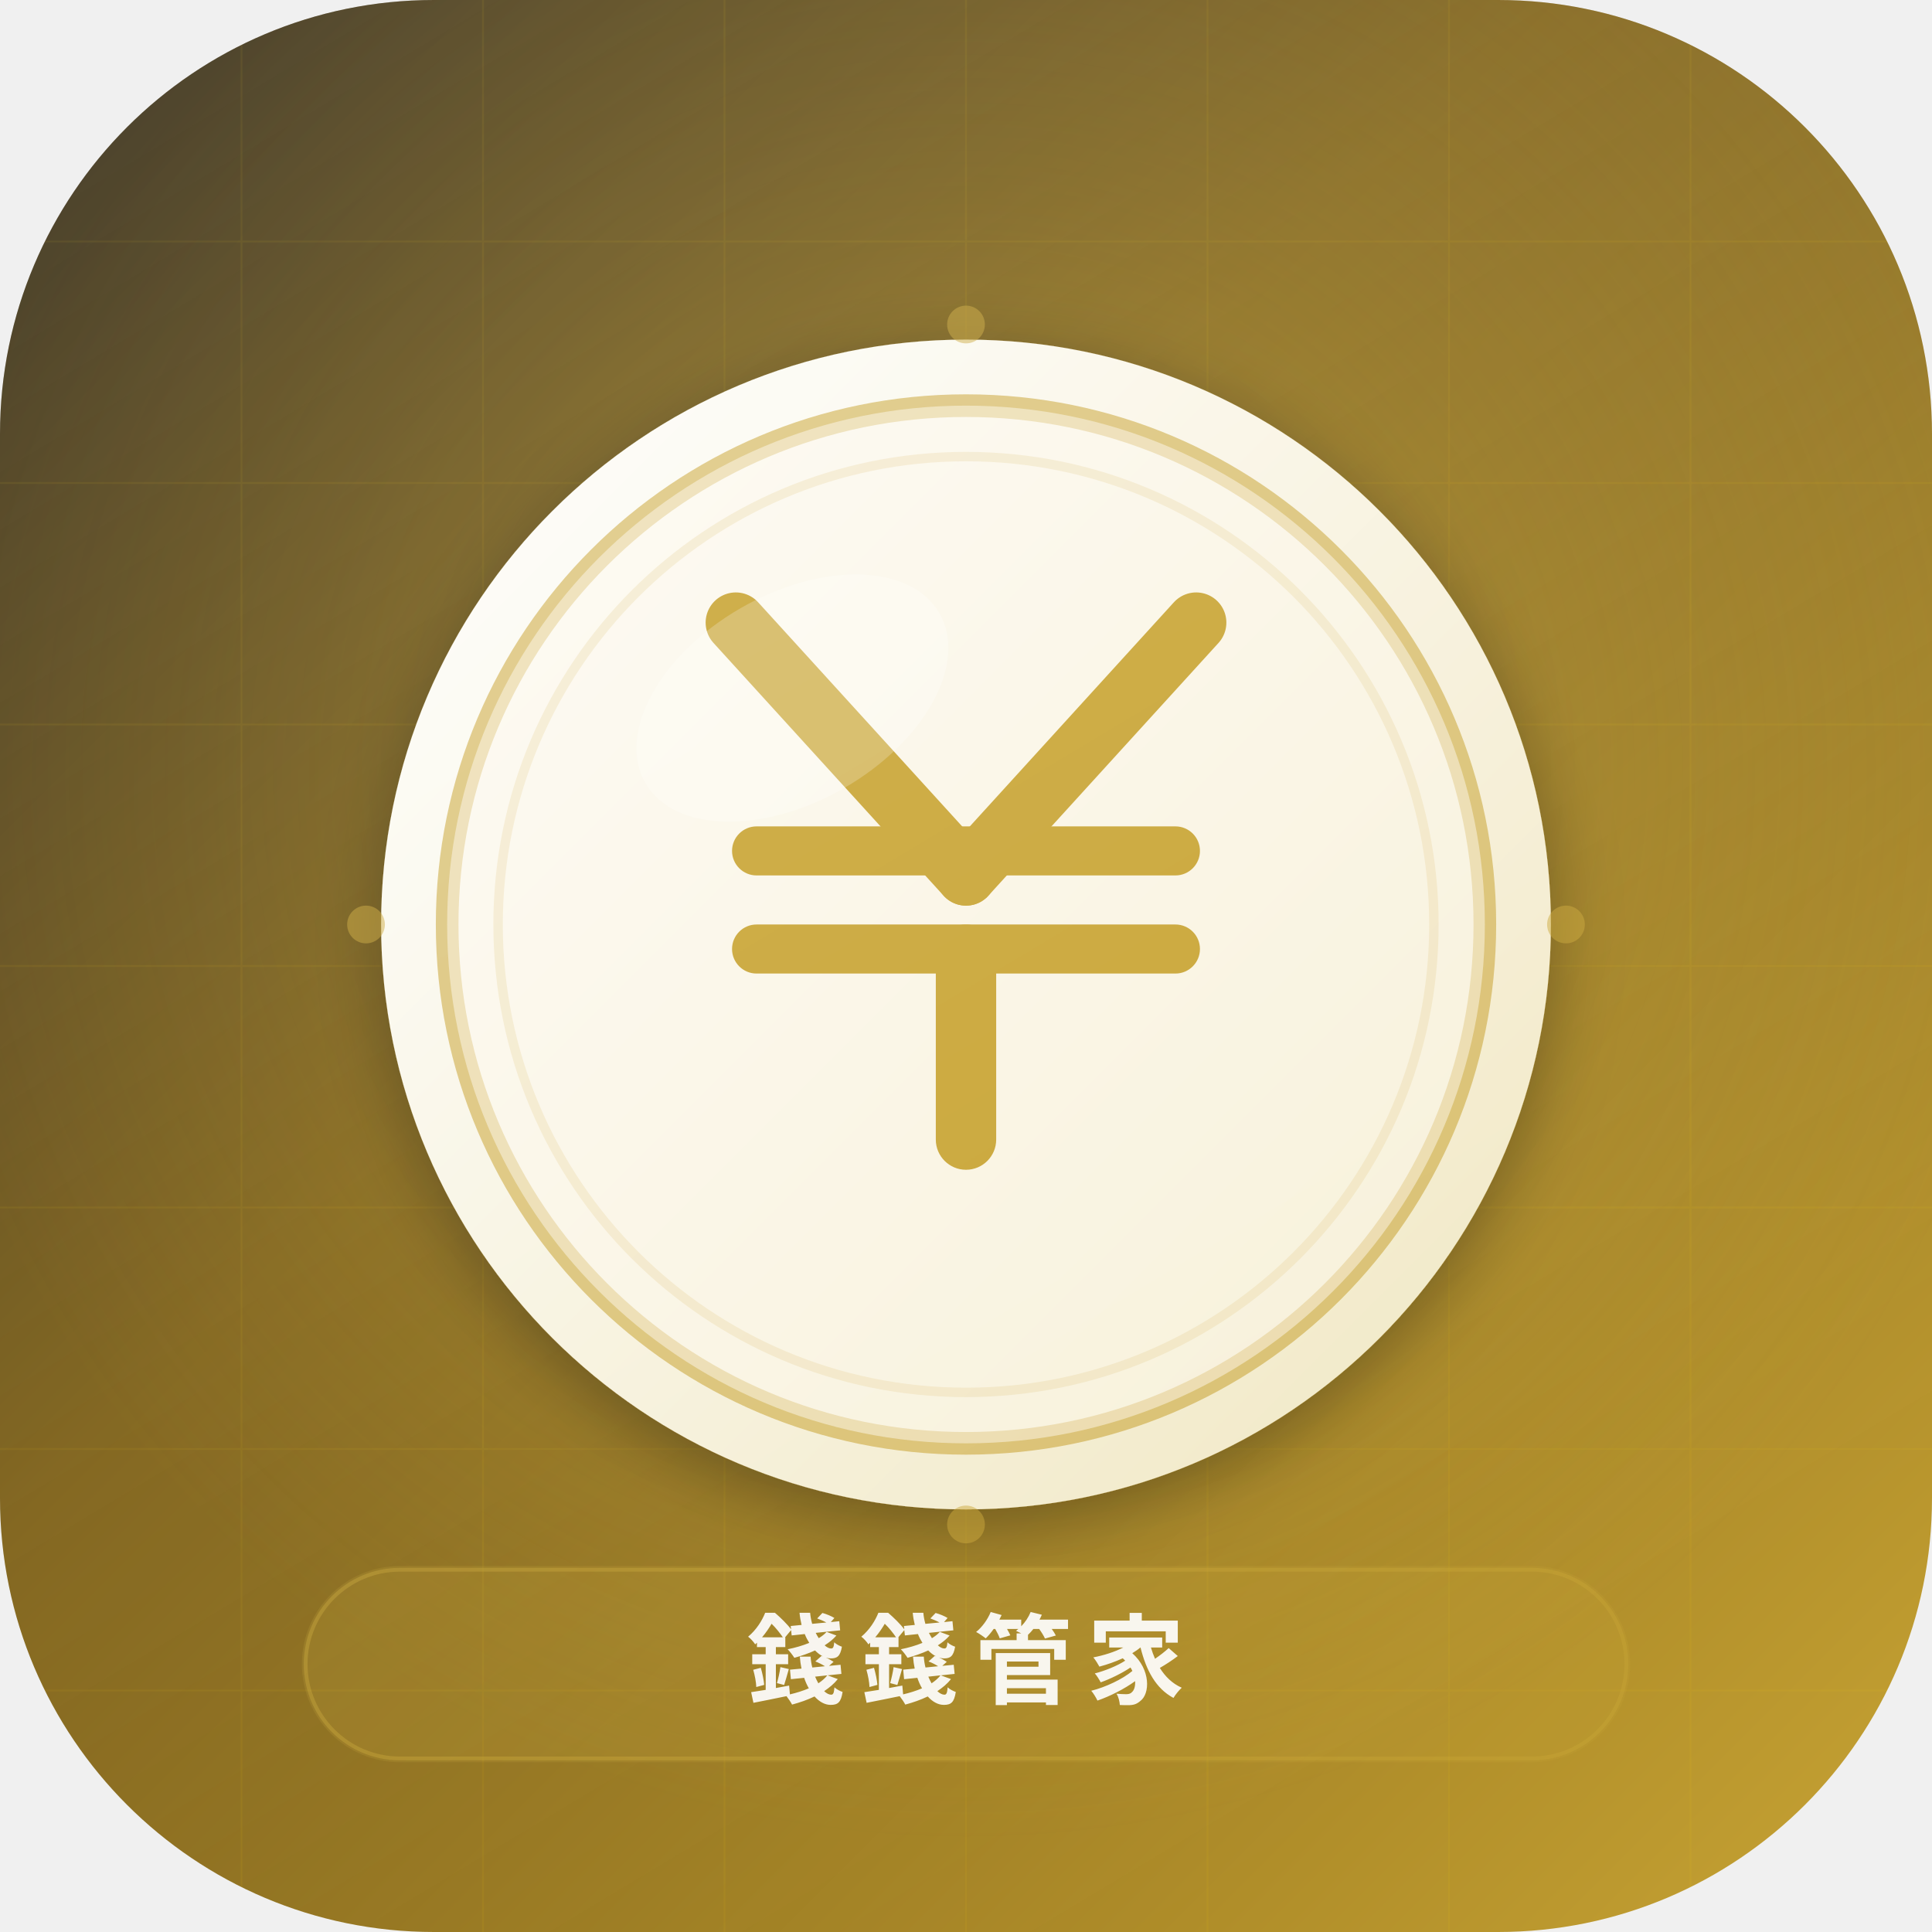
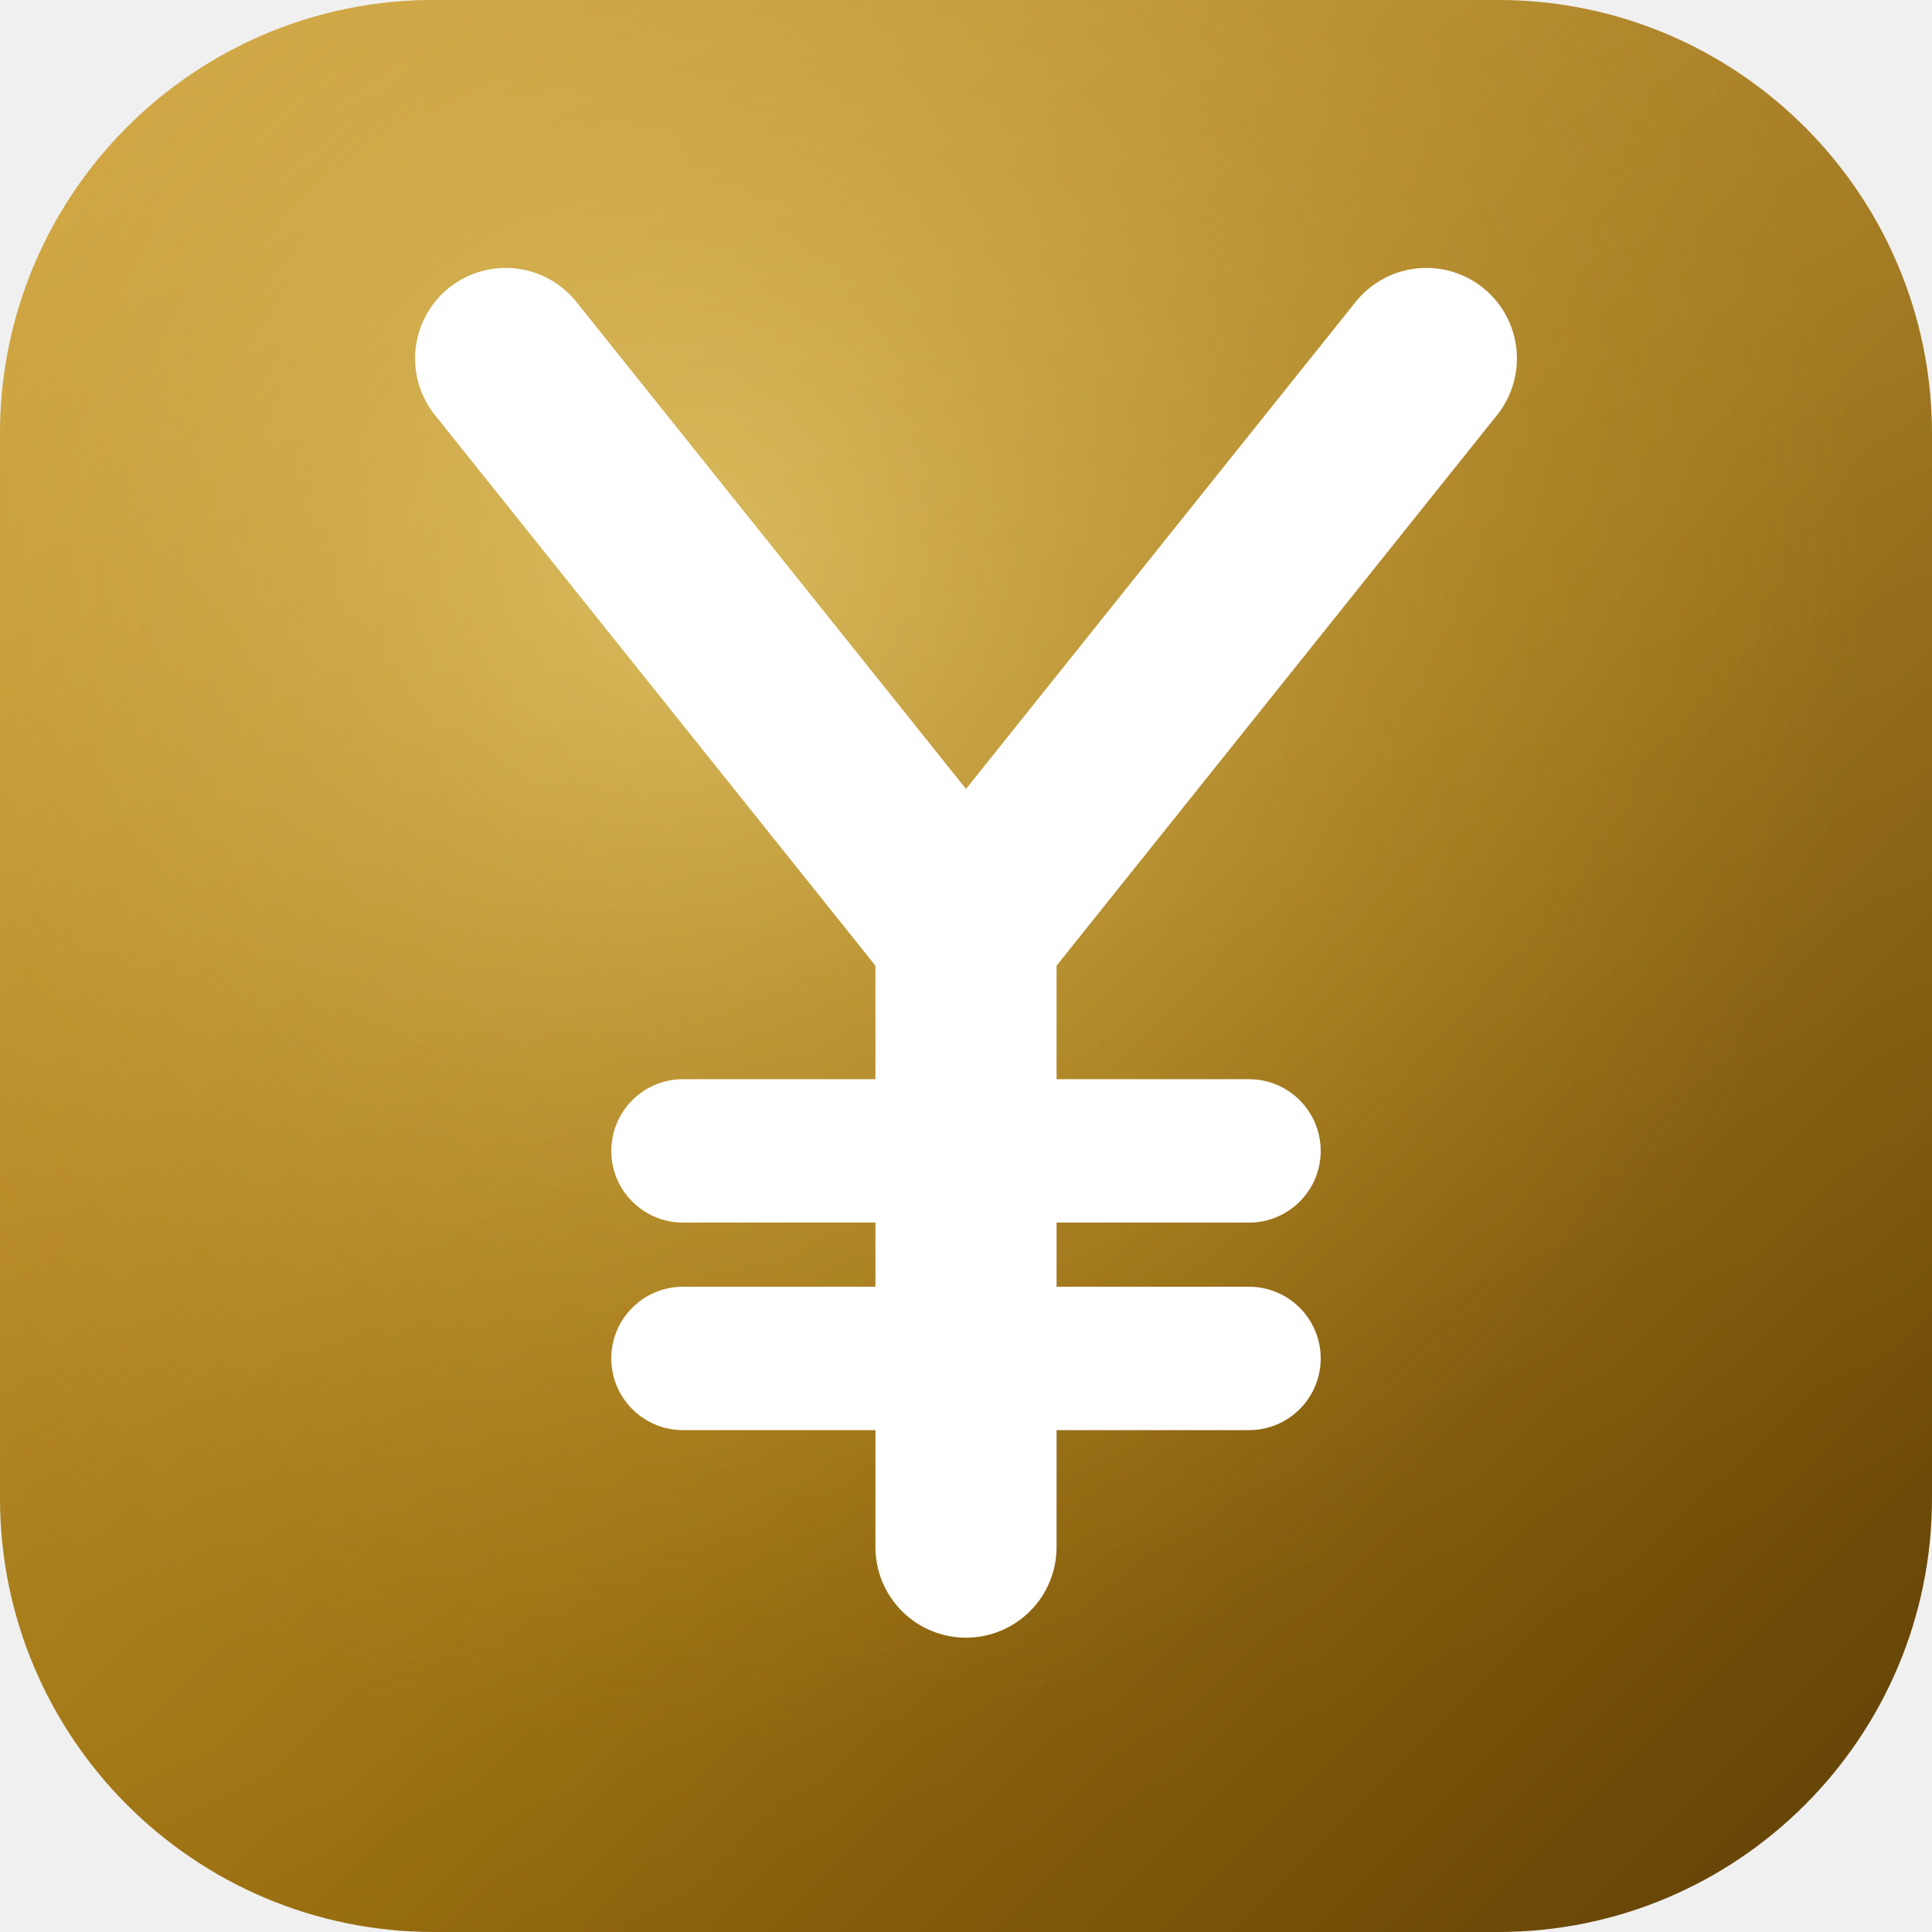
<svg xmlns="http://www.w3.org/2000/svg" viewBox="0 0 1024 1024" width="1024" height="1024">
  <defs>
-     <clipPath id="roundedSquare">
+     <clipPath id="clip">
      <rect width="1024" height="1024" rx="230" ry="230" />
    </clipPath>
-     <linearGradient id="bgGradient" x1="0%" y1="0%" x2="100%" y2="100%">
-       <stop offset="0%" style="stop-color:#1A1200;stop-opacity:1" />
-       <stop offset="40%" style="stop-color:#7A5C10;stop-opacity:1" />
-       <stop offset="100%" style="stop-color:#C9A535;stop-opacity:1" />
+     <linearGradient id="bg" x1="0%" y1="0%" x2="100%" y2="100%">
+       <stop offset="0%" stop-color="#C8931A" />
+       <stop offset="55%" stop-color="#9A6E0C" />
+       <stop offset="100%" stop-color="#5E3E06" />
    </linearGradient>
-     <linearGradient id="coinGradient" x1="0%" y1="0%" x2="100%" y2="100%">
-       <stop offset="0%" style="stop-color:#FFFFFF;stop-opacity:1" />
-       <stop offset="100%" style="stop-color:#F0E6C0;stop-opacity:1" />
+     <radialGradient id="glow" cx="36%" cy="30%" r="60%">
+       <stop offset="0%" stop-color="#F7E07A" stop-opacity="0.55" />
+       <stop offset="100%" stop-color="#C8931A" stop-opacity="0" />
+     </radialGradient>
+     <linearGradient id="shine" x1="0%" y1="0%" x2="45%" y2="100%">
+       <stop offset="0%" stop-color="#FFFFFF" stop-opacity="0.18" />
+       <stop offset="100%" stop-color="#FFFFFF" stop-opacity="0" />
    </linearGradient>
-     <linearGradient id="shineGradient" x1="0%" y1="0%" x2="60%" y2="100%">
-       <stop offset="0%" style="stop-color:#FFFFFF;stop-opacity:0.18" />
-       <stop offset="100%" style="stop-color:#FFFFFF;stop-opacity:0" />
-     </linearGradient>
-     <radialGradient id="glowGradient" cx="50%" cy="40%" r="55%">
-       <stop offset="0%" style="stop-color:#E8C84A;stop-opacity:0.35" />
-       <stop offset="100%" style="stop-color:#C9A535;stop-opacity:0" />
-     </radialGradient>
-     <filter id="softShadow" x="-20%" y="-20%" width="140%" height="140%">
-       <feDropShadow dx="0" dy="8" stdDeviation="18" flood-color="#000000" flood-opacity="0.35" />
-     </filter>
  </defs>
-   <g clip-path="url(#roundedSquare)">
-     <rect width="1024" height="1024" fill="url(#bgGradient)" />
-     <rect width="1024" height="1024" fill="url(#glowGradient)" />
-     <g opacity="0.07" stroke="#FFD700" stroke-width="1">
-       <line x1="0" y1="128" x2="1024" y2="128" />
-       <line x1="0" y1="256" x2="1024" y2="256" />
-       <line x1="0" y1="384" x2="1024" y2="384" />
-       <line x1="0" y1="512" x2="1024" y2="512" />
-       <line x1="0" y1="640" x2="1024" y2="640" />
-       <line x1="0" y1="768" x2="1024" y2="768" />
-       <line x1="0" y1="896" x2="1024" y2="896" />
-       <line x1="128" y1="0" x2="128" y2="1024" />
-       <line x1="256" y1="0" x2="256" y2="1024" />
-       <line x1="384" y1="0" x2="384" y2="1024" />
-       <line x1="512" y1="0" x2="512" y2="1024" />
-       <line x1="640" y1="0" x2="640" y2="1024" />
-       <line x1="768" y1="0" x2="768" y2="1024" />
-       <line x1="896" y1="0" x2="896" y2="1024" />
-     </g>
-     <circle cx="512" cy="490" r="310" fill="url(#coinGradient)" filter="url(#softShadow)" />
-     <circle cx="512" cy="490" r="275" fill="none" stroke="#C9A535" stroke-width="12" opacity="0.6" />
-     <circle cx="512" cy="490" r="248" fill="none" stroke="#C9A535" stroke-width="5" opacity="0.3" />
-     <circle cx="512" cy="490" r="275" fill="#FDF8EC" opacity="0.5" />
-     <rect x="388" y="438" width="248" height="26" rx="13" fill="#C9A535" />
-     <rect x="388" y="490" width="248" height="26" rx="13" fill="#C9A535" />
-     <rect x="496" y="490" width="32" height="130" rx="16" fill="#C9A535" />
-     <line x1="390" y1="330" x2="512" y2="464" stroke="#C9A535" stroke-width="32" stroke-linecap="round" />
-     <line x1="634" y1="330" x2="512" y2="464" stroke="#C9A535" stroke-width="32" stroke-linecap="round" />
-     <ellipse cx="420" cy="370" rx="90" ry="55" fill="white" opacity="0.22" transform="rotate(-30 420 370)" />
-     <circle cx="512" cy="172" r="10" fill="#C9A535" opacity="0.5" />
-     <circle cx="512" cy="808" r="10" fill="#C9A535" opacity="0.5" />
-     <circle cx="194" cy="490" r="10" fill="#C9A535" opacity="0.5" />
-     <circle cx="830" cy="490" r="10" fill="#C9A535" opacity="0.5" />
-     <rect x="160" y="830" width="704" height="104" rx="52" fill="#C9A535" opacity="0.18" />
-     <rect x="162" y="832" width="700" height="100" rx="50" fill="none" stroke="#C9A535" stroke-width="2" opacity="0.4" />
-     <text x="512" y="899" font-family="'PingFang SC','Noto Sans SC','Microsoft YaHei',sans-serif" font-size="52" font-weight="700" fill="#FFFFFF" text-anchor="middle" letter-spacing="8" opacity="0.92">錢錢管家</text>
-     <rect width="1024" height="1024" fill="url(#shineGradient)" />
+   <g clip-path="url(#clip)">
+     <rect width="1024" height="1024" fill="url(#bg)" />
+     <rect width="1024" height="1024" fill="url(#glow)" />
+     <line x1="268" y1="190" x2="512" y2="495" stroke="white" stroke-width="96" stroke-linecap="round" />
+     <line x1="756" y1="190" x2="512" y2="495" stroke="white" stroke-width="96" stroke-linecap="round" />
+     <line x1="512" y1="495" x2="512" y2="820" stroke="white" stroke-width="96" stroke-linecap="round" />
+     <rect x="324" y="572" width="376" height="76" rx="38" fill="white" />
+     <rect x="324" y="682" width="376" height="76" rx="38" fill="white" />
+     <rect width="1024" height="1024" fill="url(#shine)" />
  </g>
</svg>
